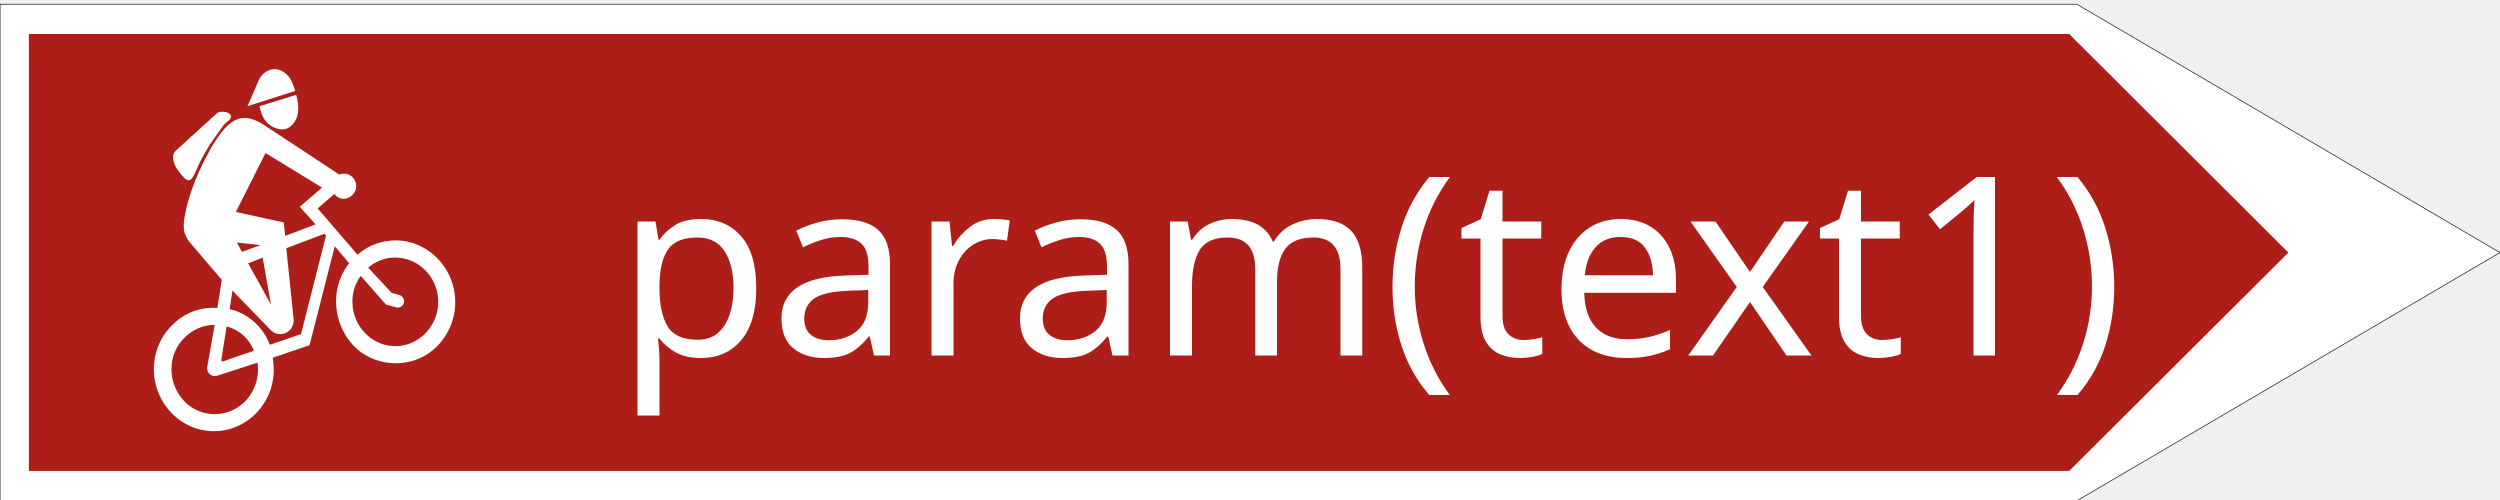
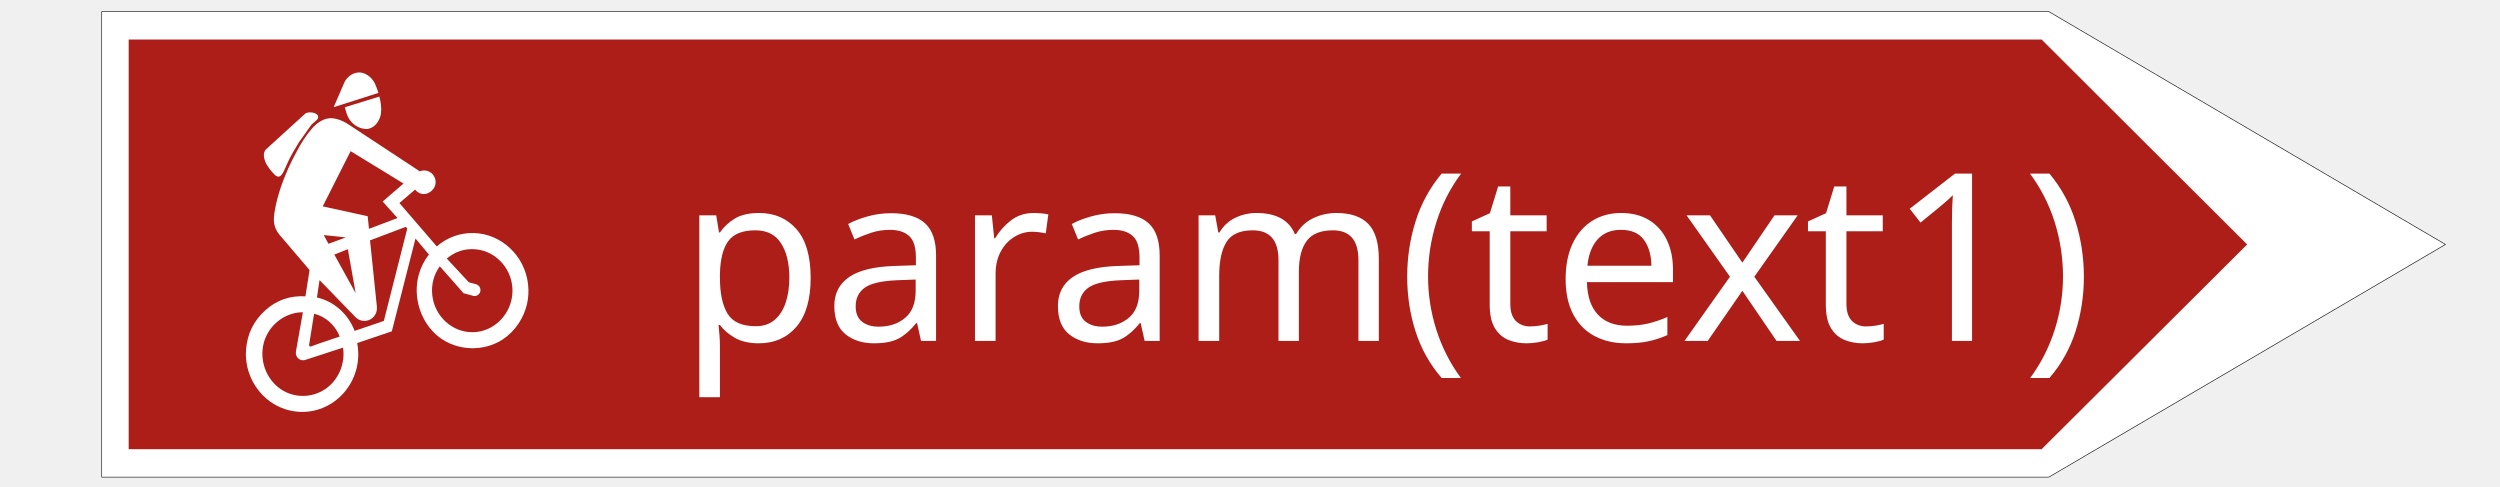
- <svg xmlns="http://www.w3.org/2000/svg" width="1000" height="200">
-   <g>
-     <rect fill="#FFFFFF" opacity="0" id="canvas_background" height="202" width="1002" y="-1" x="-1" />
+ <svg xmlns="http://www.w3.org/2000/svg" width="185" height="36" version="1.1" id="svg323">
+   <defs id="defs327" />
+   <g id="g300">
+     <rect fill="#ffffff" opacity="0" id="canvas_background" height="202" width="1002" y="-1" x="-1" />
    <g display="none" overflow="visible" y="0" x="0" height="100%" width="100%" id="canvasGrid">
-       <rect fill="url(#gridpattern)" stroke-width="0" y="0" x="0" height="100%" width="100%" />
+       <rect fill="url(#gridpattern)" stroke-width="0" y="0" x="0" height="100%" width="100%" id="rect297" />
    </g>
  </g>
-   <g>
+   <g id="g321" transform="matrix(0.1734509,0,0,0.1734509,7.519522,0.5657733)">
    <g stroke="null" id="svg_57">
-       <path stroke="#211e1e" fill="#ffffff" fill-rule="nonzero" stroke-width="0.283" stroke-linejoin="round" stroke-miterlimit="4" id="svg_54" d="m830.751,200.301l169.212,-99.268l-169.212,-99.334l-830.714,0l0,198.601l830.714,0" />
-       <path fill="#ae1e19" fill-rule="nonzero" id="svg_53" d="m827.677,188.368l87.68,-87.336l-87.68,-87.423l-816.129,0l0,174.759l816.129,0" />
-       <path fill="#ffffff" fill-rule="nonzero" id="svg_52" d="m103.764,42.488c0.339,1.357 0.806,2.978 1.399,4.226c1.463,2.912 4.452,4.904 7.505,5.058c3.413,0.109 6.021,-3.153 6.508,-6.634c0.318,-2.277 -0.064,-5.014 -0.7,-7.203l-14.712,4.554" />
-       <path fill="#ffffff" fill-rule="nonzero" id="svg_51" d="m118.095,36.38c-0.403,-1.248 -0.869,-2.605 -1.399,-3.788c-1.166,-2.54 -3.477,-4.51 -6.105,-4.904c-2.883,-0.35 -5.83,1.576 -7.038,4.247l-4.558,10.531l19.101,-6.087" />
-       <path fill="#ffffff" fill-rule="nonzero" id="svg_50" d="m86.763,45.312l-16.62,15.129c-1.272,1.182 -1.018,3.481 -0.382,5.123c0.721,1.927 2.819,4.598 4.282,5.911c0.53,0.438 1.251,0.788 1.823,0.547c0.827,-0.285 1.505,-1.511 1.908,-2.343l2.035,-4.488c1.06,-2.211 3.095,-5.736 4.431,-7.838l5.3,-7.444c0.445,-0.394 1.993,-1.708 2.417,-2.168c0.318,-0.372 0.53,-0.898 0.403,-1.379c-0.339,-1.708 -4.346,-2.233 -5.597,-1.051" />
-       <path fill="#ffffff" fill-rule="nonzero" id="svg_49" d="m76.587,76.227c1.738,-5.036 4.07,-10.159 6.635,-14.844c1.781,-3.372 3.964,-6.919 6.572,-9.874c1.781,-2.014 4.219,-3.853 6.826,-4.247c2.989,-0.504 6.466,1.051 9.01,2.759l30.103,19.814c3.116,-1.292 6.529,0.898 6.763,4.335c0.17,3.24 -3.159,6.087 -6.233,5.189c-0.996,-0.285 -1.866,-0.898 -2.523,-1.752l-6.699,5.758l13.398,15.523l2.523,2.978c4.558,-3.875 9.9,-5.824 15.836,-5.714c11.723,0.307 21.75,9.699 23.128,21.763c0.7,6.043 -0.678,11.713 -3.964,16.727c-1.802,2.737 -4.113,5.101 -6.847,6.919c-8.077,5.276 -19.291,4.992 -27.156,-1.007c-7.78,-6.021 -11.278,-16.902 -8.692,-26.492c0.869,-3.197 2.353,-6.152 4.367,-8.736l-5.724,-6.831l-10.091,39.585l-14.776,5.014c3.095,16.333 -10.048,31.002 -26.054,29.229c-12.932,-1.379 -22.429,-13.421 -21.369,-26.558c0.53,-6.612 3.328,-12.261 8.204,-16.64c4.812,-4.357 10.663,-6.371 17.129,-5.955l1.76,-11.232l-12.804,-15.019c-1.166,-1.401 -2.078,-3.109 -2.311,-4.948c-0.212,-1.489 -0.085,-3.087 0.148,-4.576c0.594,-3.81 1.59,-7.51 2.841,-11.166" />
-       <path fill="#ae1e19" fill-rule="nonzero" id="svg_48" d="m94.331,84.787l19.185,4.204l0.551,5.364l12.168,-4.598l-6.339,-7.05l8.904,-7.663l-22.577,-13.815l-11.893,23.558" />
-       <path fill="#ae1e19" fill-rule="nonzero" id="svg_47" d="m85.872,129.955c-7.674,0 -14.564,5.43 -16.641,12.874c-2.056,7.466 0.89,15.742 7.356,20.055c5.681,3.766 13.165,3.656 18.804,-0.131c5.766,-3.897 8.628,-10.991 7.611,-17.712l-16.133,5.255c-0.933,0.328 -1.972,0.153 -2.777,-0.482c-0.954,-0.701 -1.399,-1.927 -1.187,-3.131l2.968,-16.727" />
-       <path fill="#ae1e19" fill-rule="nonzero" id="svg_46" d="m93.229,143.135l-3.943,1.423c-0.254,0.044 -0.509,0 -0.657,-0.219c-0.085,-0.131 -0.127,-0.328 -0.106,-0.46l2.12,-13.29c2.332,0.569 4.494,1.664 6.339,3.262c2.014,1.73 3.604,3.919 4.579,6.459l-8.331,2.824" />
-       <path fill="#ae1e19" fill-rule="nonzero" id="svg_45" d="m105.058,103.047l-5.787,2.299l9.116,16.486l-3.328,-18.785" />
-       <path fill="#ae1e19" fill-rule="nonzero" id="svg_44" d="m94.776,97.026l9.391,1.007l-7.399,2.715l-1.993,-3.722" />
-       <path fill="#ae1e19" fill-rule="nonzero" id="svg_43" d="m147.265,107.054c3.54,-3 7.716,-4.357 12.253,-3.963c9.116,0.766 16.196,8.998 15.751,18.457c-0.403,9.217 -7.844,16.749 -16.769,16.924c-8.819,0.197 -16.429,-6.743 -17.426,-15.764c-0.488,-4.488 0.594,-8.736 3.201,-12.37l10.133,11.494l4.091,1.117c1.463,0.416 2.925,-0.635 3.116,-2.167c0.127,-1.248 -0.657,-2.43 -1.802,-2.759l-3.159,-0.854l-9.391,-10.115" />
-       <path fill="#ae1e19" fill-rule="nonzero" id="svg_42" d="m107.941,137.902c-1.399,-3.7 -3.71,-6.962 -6.678,-9.502c-2.692,-2.321 -5.957,-3.963 -9.391,-4.751l1.102,-7.422l15.348,15.829c1.187,1.182 2.819,1.773 4.452,1.555c2.925,-0.372 4.982,-3.021 4.664,-6.043l-2.925,-28.287l15.221,-5.758l0.678,0.679l-10.006,39.453l-12.465,4.247" />
+       <path stroke="#211e1e" fill="#ffffff" fill-rule="nonzero" stroke-width="0.283" stroke-linejoin="round" stroke-miterlimit="4" id="svg_54" d="M 830.751,200.301 999.963,101.033 830.751,1.699 H 0.037 v 198.601 h 830.714" />
+       <path fill="#ae1e19" fill-rule="nonzero" id="svg_53" d="M 827.677,188.368 915.357,101.033 827.677,13.61 H 11.548 v 174.759 h 816.129" />
+       <path fill="#ffffff" fill-rule="nonzero" id="svg_52" d="m 103.764,42.488 c 0.339,1.357 0.806,2.978 1.399,4.226 1.463,2.912 4.452,4.904 7.505,5.058 3.413,0.109 6.021,-3.153 6.508,-6.634 0.318,-2.277 -0.064,-5.014 -0.7,-7.203 l -14.712,4.554" />
+       <path fill="#ffffff" fill-rule="nonzero" id="svg_51" d="m 118.095,36.38 c -0.403,-1.248 -0.869,-2.605 -1.399,-3.788 -1.166,-2.54 -3.477,-4.51 -6.105,-4.904 -2.883,-0.35 -5.83,1.576 -7.038,4.247 l -4.558,10.531 19.101,-6.087" />
+       <path fill="#ffffff" fill-rule="nonzero" id="svg_50" d="M 86.763,45.312 70.142,60.441 c -1.272,1.182 -1.018,3.481 -0.382,5.123 0.721,1.927 2.819,4.598 4.282,5.911 0.53,0.438 1.251,0.788 1.823,0.547 0.827,-0.285 1.505,-1.511 1.908,-2.343 l 2.035,-4.488 c 1.06,-2.211 3.095,-5.736 4.431,-7.838 l 5.3,-7.444 c 0.445,-0.394 1.993,-1.708 2.417,-2.168 0.318,-0.372 0.53,-0.898 0.403,-1.379 -0.339,-1.708 -4.346,-2.233 -5.597,-1.051" />
+       <path fill="#ffffff" fill-rule="nonzero" id="svg_49" d="m 76.587,76.227 c 1.738,-5.036 4.07,-10.159 6.635,-14.844 1.781,-3.372 3.964,-6.919 6.572,-9.874 1.781,-2.014 4.219,-3.853 6.826,-4.247 2.989,-0.504 6.466,1.051 9.01,2.759 l 30.103,19.814 c 3.116,-1.292 6.529,0.898 6.763,4.335 0.17,3.24 -3.159,6.087 -6.233,5.189 -0.996,-0.285 -1.866,-0.898 -2.523,-1.752 l -6.699,5.758 13.398,15.523 2.523,2.978 c 4.558,-3.875 9.9,-5.824 15.836,-5.714 11.723,0.307 21.75,9.699 23.128,21.763 0.7,6.043 -0.678,11.713 -3.964,16.727 -1.802,2.737 -4.113,5.101 -6.847,6.919 -8.077,5.276 -19.291,4.992 -27.156,-1.007 -7.78,-6.021 -11.278,-16.902 -8.692,-26.492 0.869,-3.197 2.353,-6.152 4.367,-8.736 l -5.724,-6.831 -10.091,39.585 -14.776,5.014 c 3.095,16.333 -10.048,31.002 -26.054,29.229 -12.932,-1.379 -22.429,-13.421 -21.369,-26.558 0.53,-6.612 3.328,-12.261 8.204,-16.64 4.812,-4.357 10.663,-6.371 17.129,-5.955 L 88.713,111.936 75.909,96.917 c -1.166,-1.401 -2.078,-3.109 -2.311,-4.948 -0.212,-1.489 -0.085,-3.087 0.148,-4.576 0.594,-3.81 1.59,-7.51 2.841,-11.166" />
+       <path fill="#ae1e19" fill-rule="nonzero" id="svg_48" d="m 94.331,84.787 19.185,4.204 0.551,5.364 12.168,-4.598 -6.339,-7.05 8.904,-7.663 -22.577,-13.815 -11.893,23.558" />
+       <path fill="#ae1e19" fill-rule="nonzero" id="svg_47" d="m 85.872,129.955 c -7.674,0 -14.564,5.43 -16.641,12.874 -2.056,7.466 0.89,15.742 7.356,20.055 5.681,3.766 13.165,3.656 18.804,-0.131 5.766,-3.897 8.628,-10.991 7.611,-17.712 l -16.133,5.255 c -0.933,0.328 -1.972,0.153 -2.777,-0.482 -0.954,-0.701 -1.399,-1.927 -1.187,-3.131 l 2.968,-16.727" />
+       <path fill="#ae1e19" fill-rule="nonzero" id="svg_46" d="m 93.229,143.135 -3.943,1.423 c -0.254,0.044 -0.509,0 -0.657,-0.219 -0.085,-0.131 -0.127,-0.328 -0.106,-0.46 l 2.12,-13.29 c 2.332,0.569 4.494,1.664 6.339,3.262 2.014,1.73 3.604,3.919 4.579,6.459 l -8.331,2.824" />
+       <path fill="#ae1e19" fill-rule="nonzero" id="svg_45" d="m 105.058,103.047 -5.787,2.299 9.116,16.486 -3.328,-18.785" />
+       <path fill="#ae1e19" fill-rule="nonzero" id="svg_44" d="m 94.776,97.026 9.391,1.007 -7.399,2.715 -1.993,-3.722" />
+       <path fill="#ae1e19" fill-rule="nonzero" id="svg_43" d="m 147.265,107.054 c 3.54,-3 7.716,-4.357 12.253,-3.963 9.116,0.766 16.196,8.998 15.751,18.457 -0.403,9.217 -7.844,16.749 -16.769,16.924 -8.819,0.197 -16.429,-6.743 -17.426,-15.764 -0.488,-4.488 0.594,-8.736 3.201,-12.37 l 10.133,11.494 4.091,1.117 c 1.463,0.416 2.925,-0.635 3.116,-2.167 0.127,-1.248 -0.657,-2.43 -1.802,-2.759 l -3.159,-0.854 -9.391,-10.115" />
+       <path fill="#ae1e19" fill-rule="nonzero" id="svg_42" d="m 107.941,137.902 c -1.399,-3.7 -3.71,-6.962 -6.678,-9.502 -2.692,-2.321 -5.957,-3.963 -9.391,-4.751 l 1.102,-7.422 15.348,15.829 c 1.187,1.182 2.819,1.773 4.452,1.555 2.925,-0.372 4.982,-3.021 4.664,-6.043 l -2.925,-28.287 15.221,-5.758 0.678,0.679 -10.006,39.453 -12.465,4.247" />
    </g>
-     <text xml:space="preserve" text-anchor="start" font-family="sans-serif" font-size="100" id="svg_24" y="142.2" x="246.5" stroke-width="0" stroke="#000" fill="#ffffff">param(text1)</text>
+     <text xml:space="preserve" text-anchor="start" font-family="sans-serif" font-size="100px" id="svg_24" y="142.2" x="246.5" stroke-width="0" stroke="#000000" fill="#ffffff">param(text1)</text>
  </g>
</svg>
